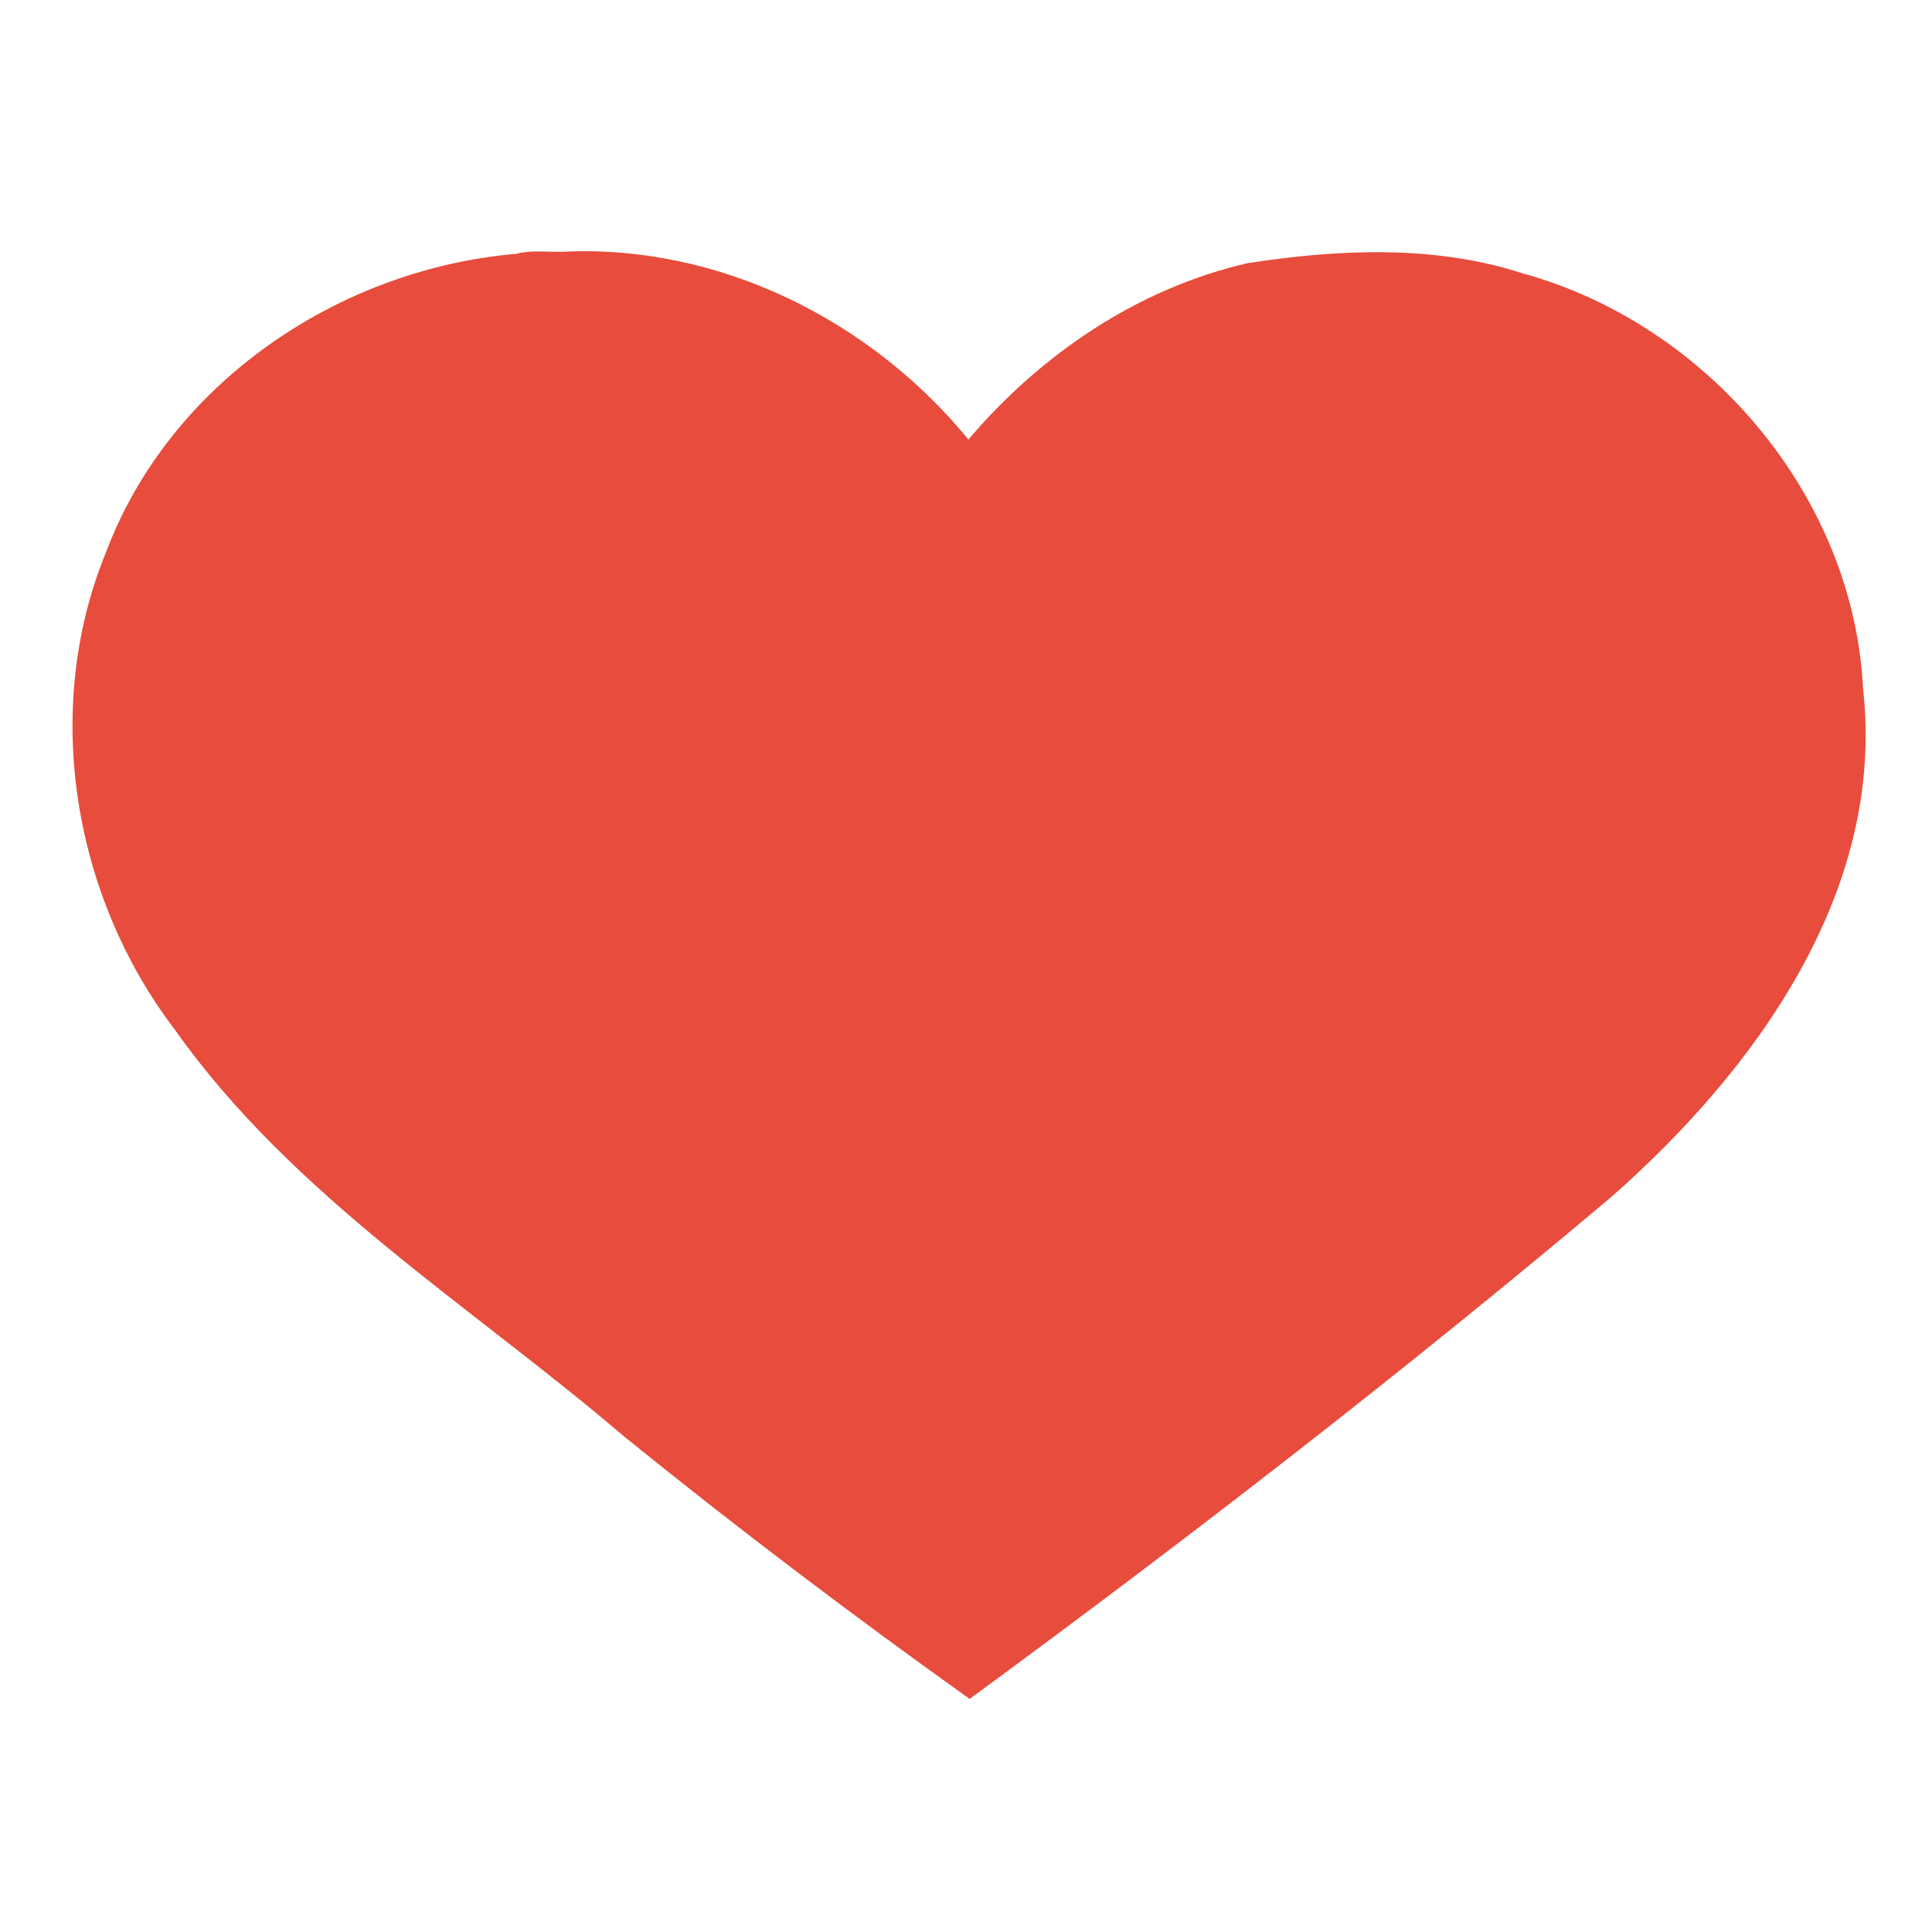
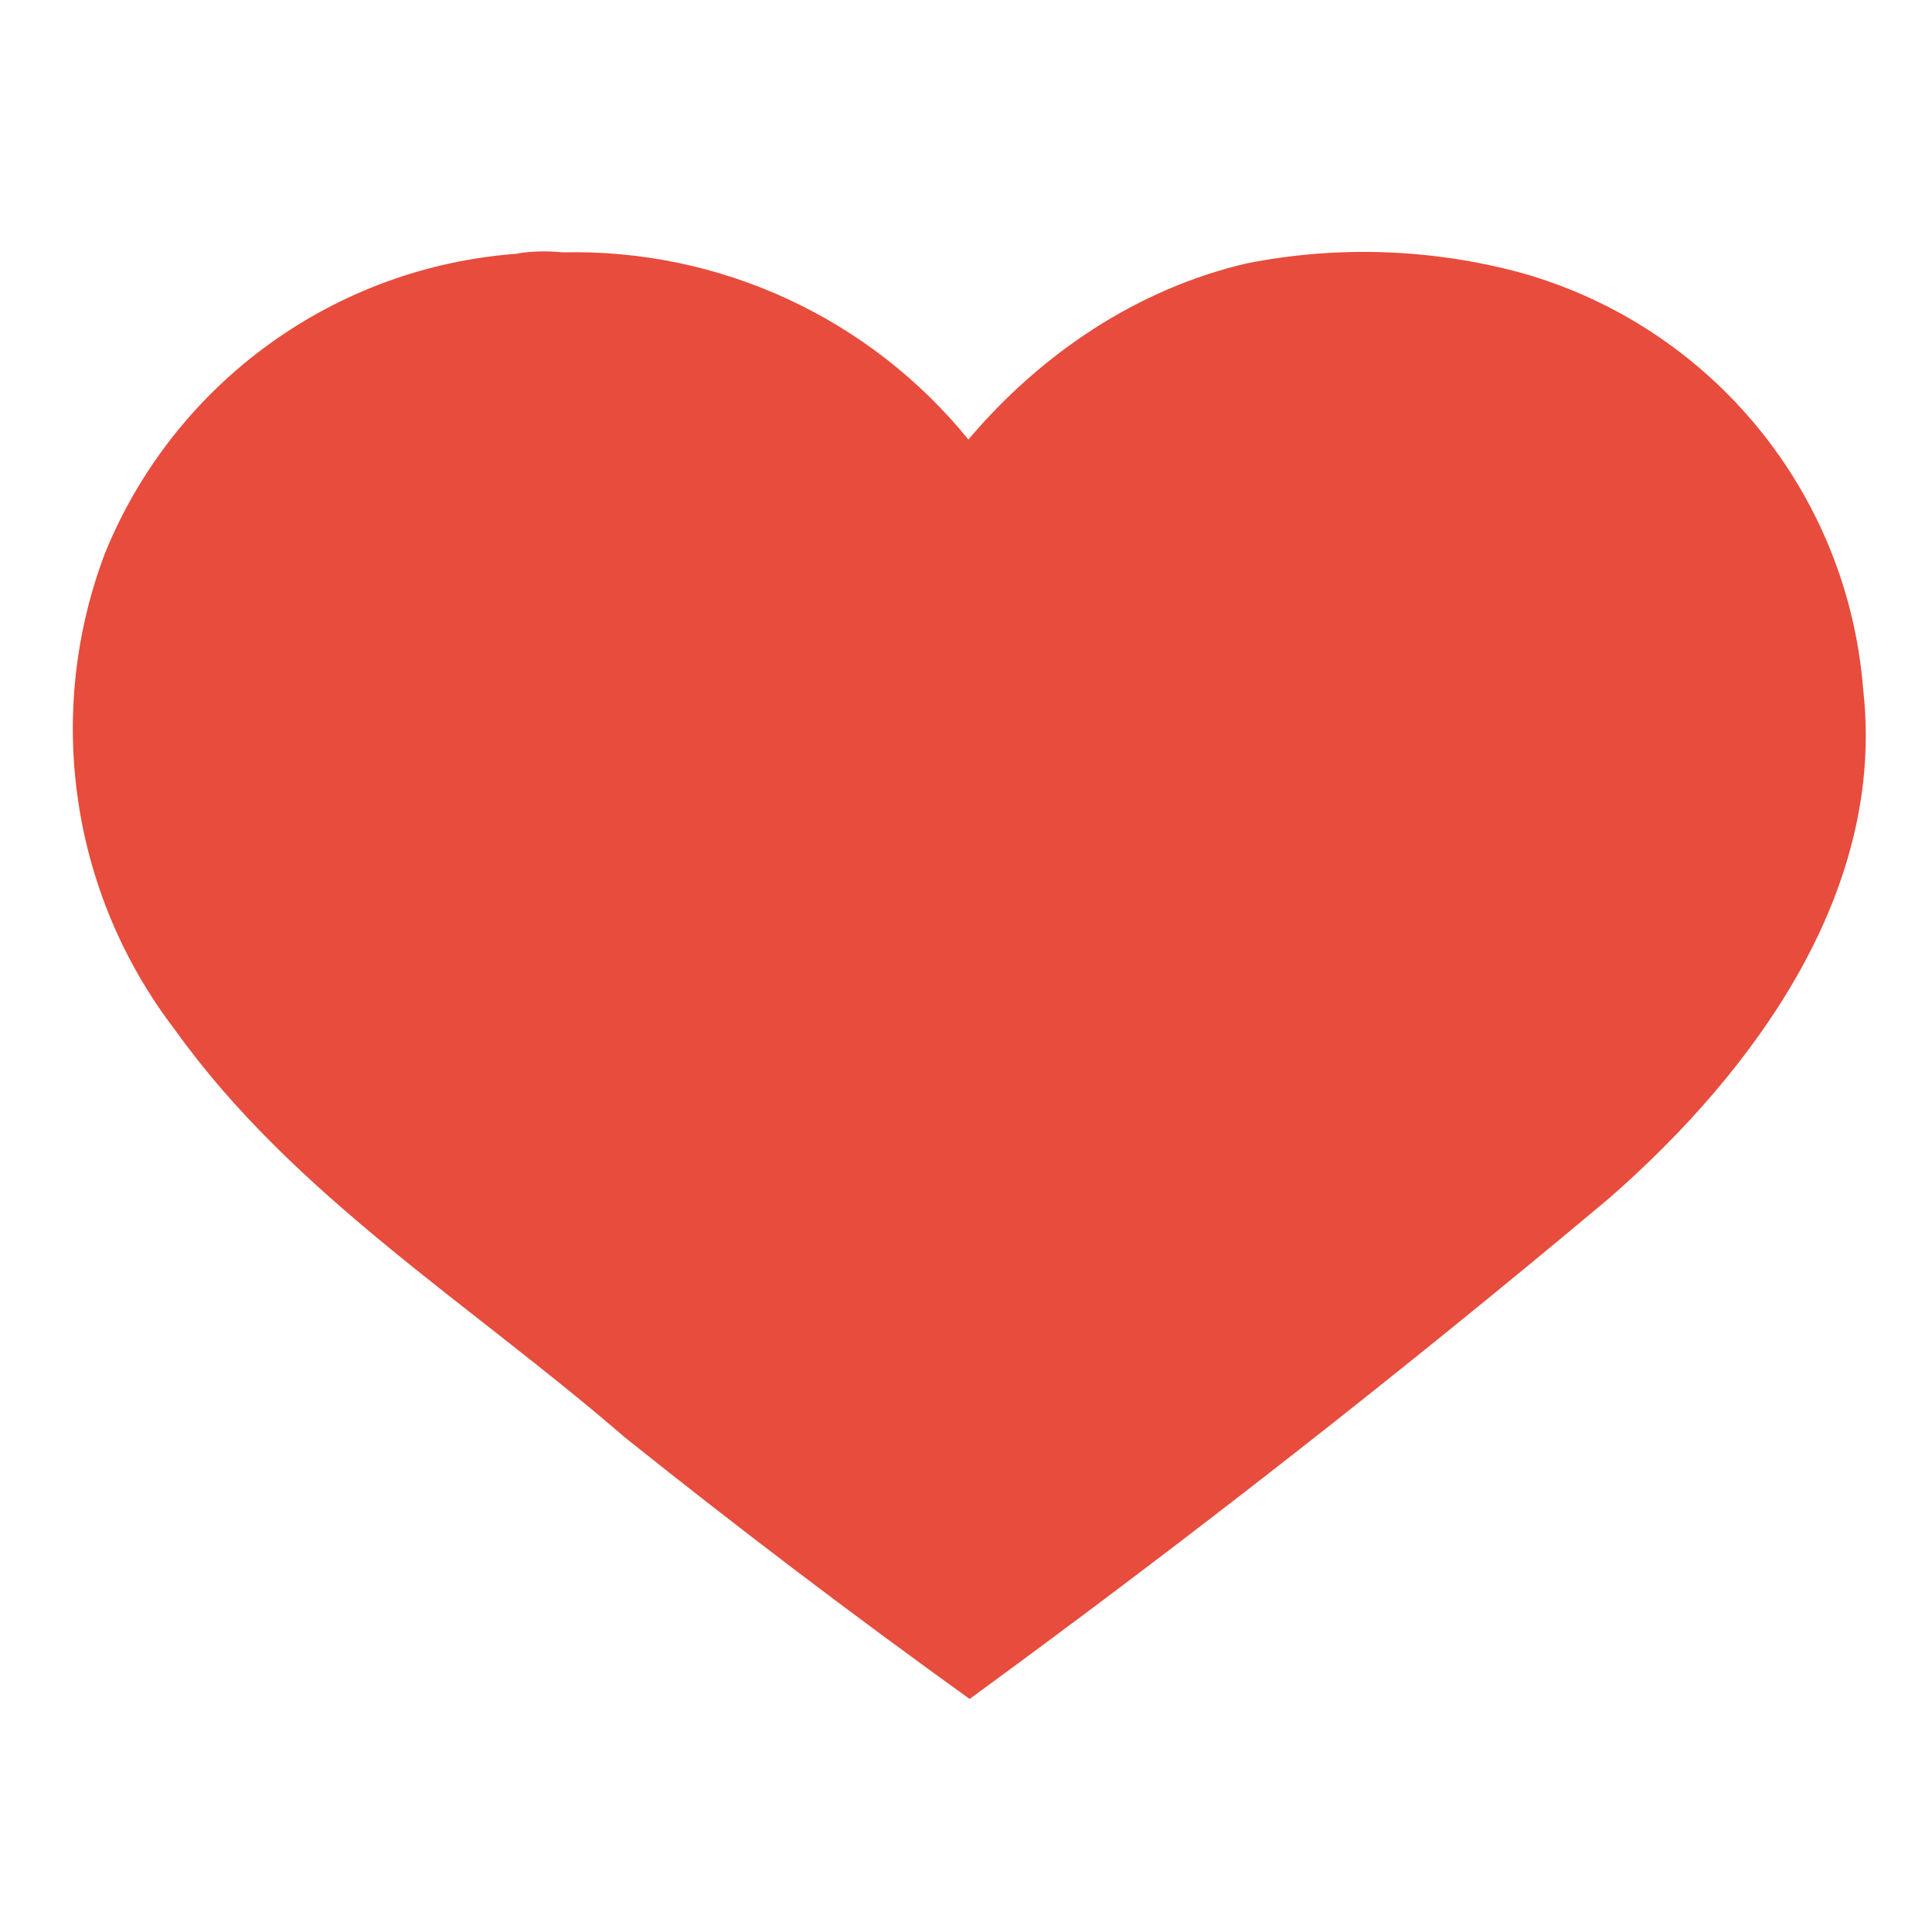
- <svg xmlns="http://www.w3.org/2000/svg" width="16" height="16">
-   <path d="M4.3,2.1C2.817,2.218 1.402,3.168 0.874,4.584 0.347,5.878 0.605,7.422 1.447,8.526 2.429,9.913 3.901,10.813 5.173,11.9 6.103,12.653 7.057,13.375 8.03,14.07 9.841,12.741 11.62,11.365 13.338,9.918 14.534,8.867 15.618,7.384 15.429,5.706 15.352,4.106 14.136,2.681 12.604,2.262 11.874,2.026 11.076,2.064 10.329,2.18 9.419,2.391 8.62,2.934 8.02,3.64 7.208,2.648 5.949,2.021 4.657,2.085 4.532,2.088 4.403,2.071 4.28,2.1" fill="#e74c3c" />
+ <svg xmlns="http://www.w3.org/2000/svg" viewBox="0 0 16 16">
+   <path fill="#e74c3c" d="M4.3 2.1A4 4 0 0 0 .87 4.58a4.1 4.1 0 0 0 .58 3.95C2.43 9.9 3.9 10.8 5.17 11.9q1.4 1.12 2.86 2.17a100 100 0 0 0 5.3-4.15c1.2-1.05 2.29-2.54 2.1-4.21a3.9 3.9 0 0 0-2.83-3.45 5 5 0 0 0-2.27-.08c-.91.21-1.71.75-2.31 1.46a4.2 4.2 0 0 0-3.36-1.55q-.2-.02-.38.01" />
</svg>
